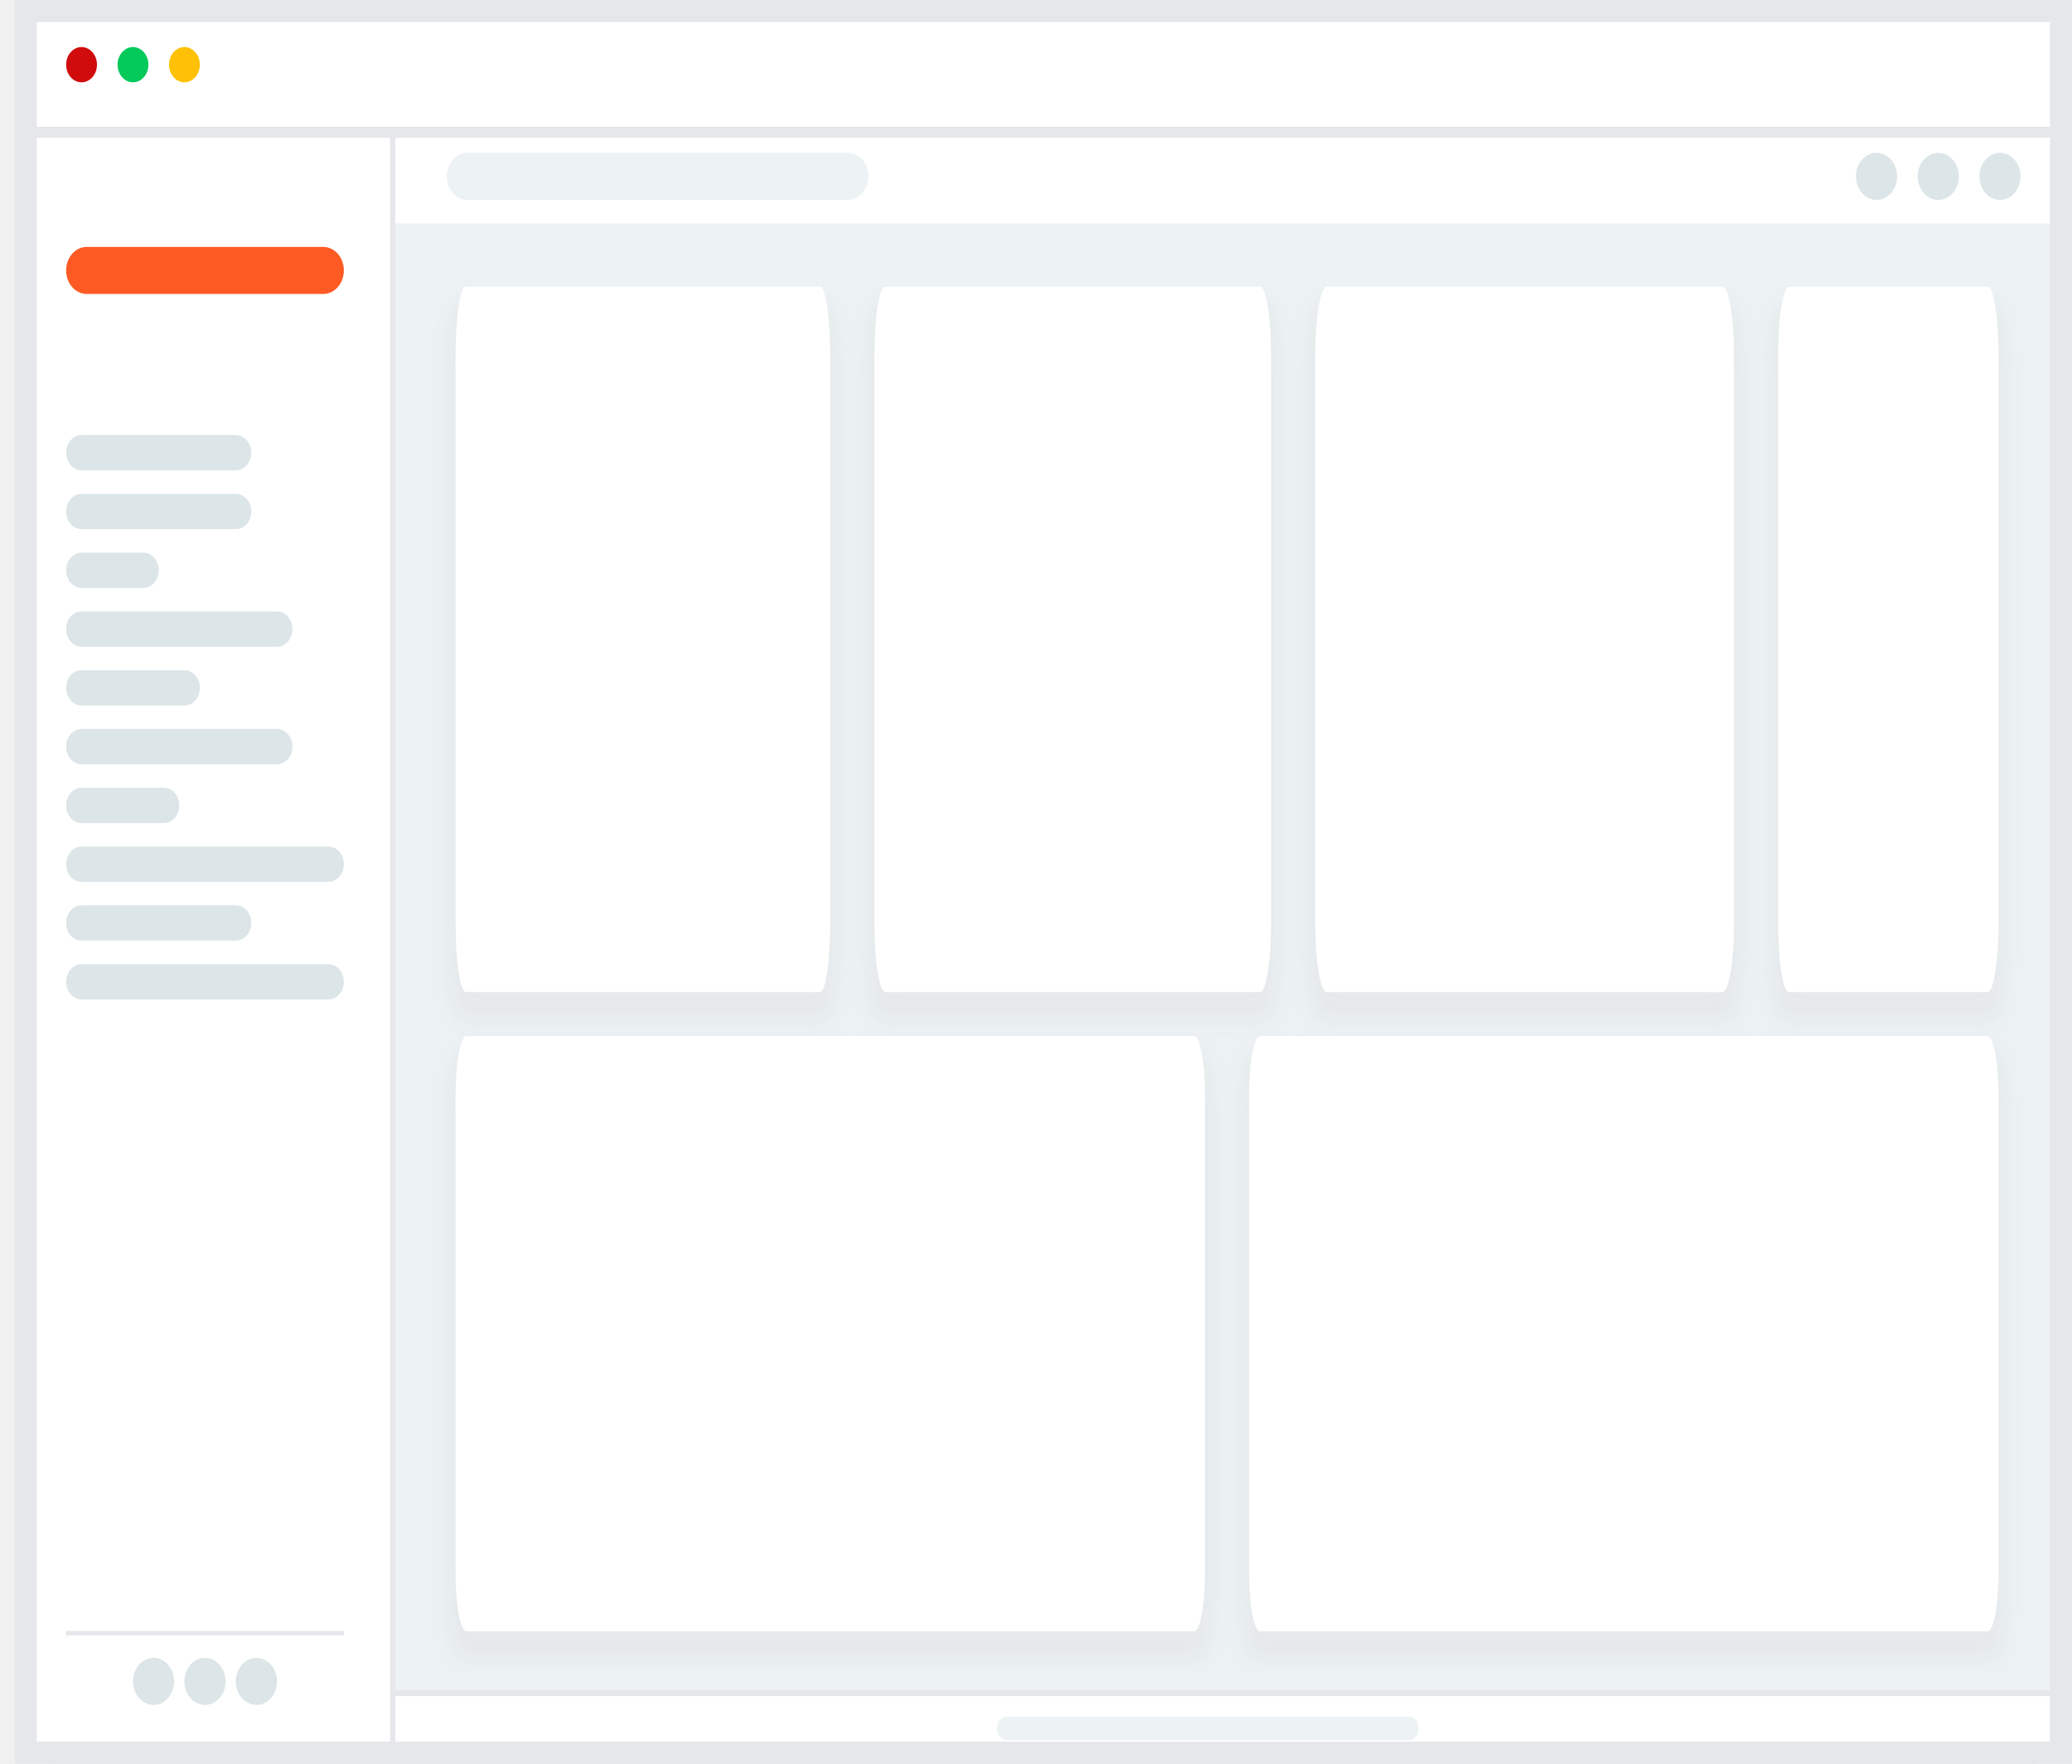
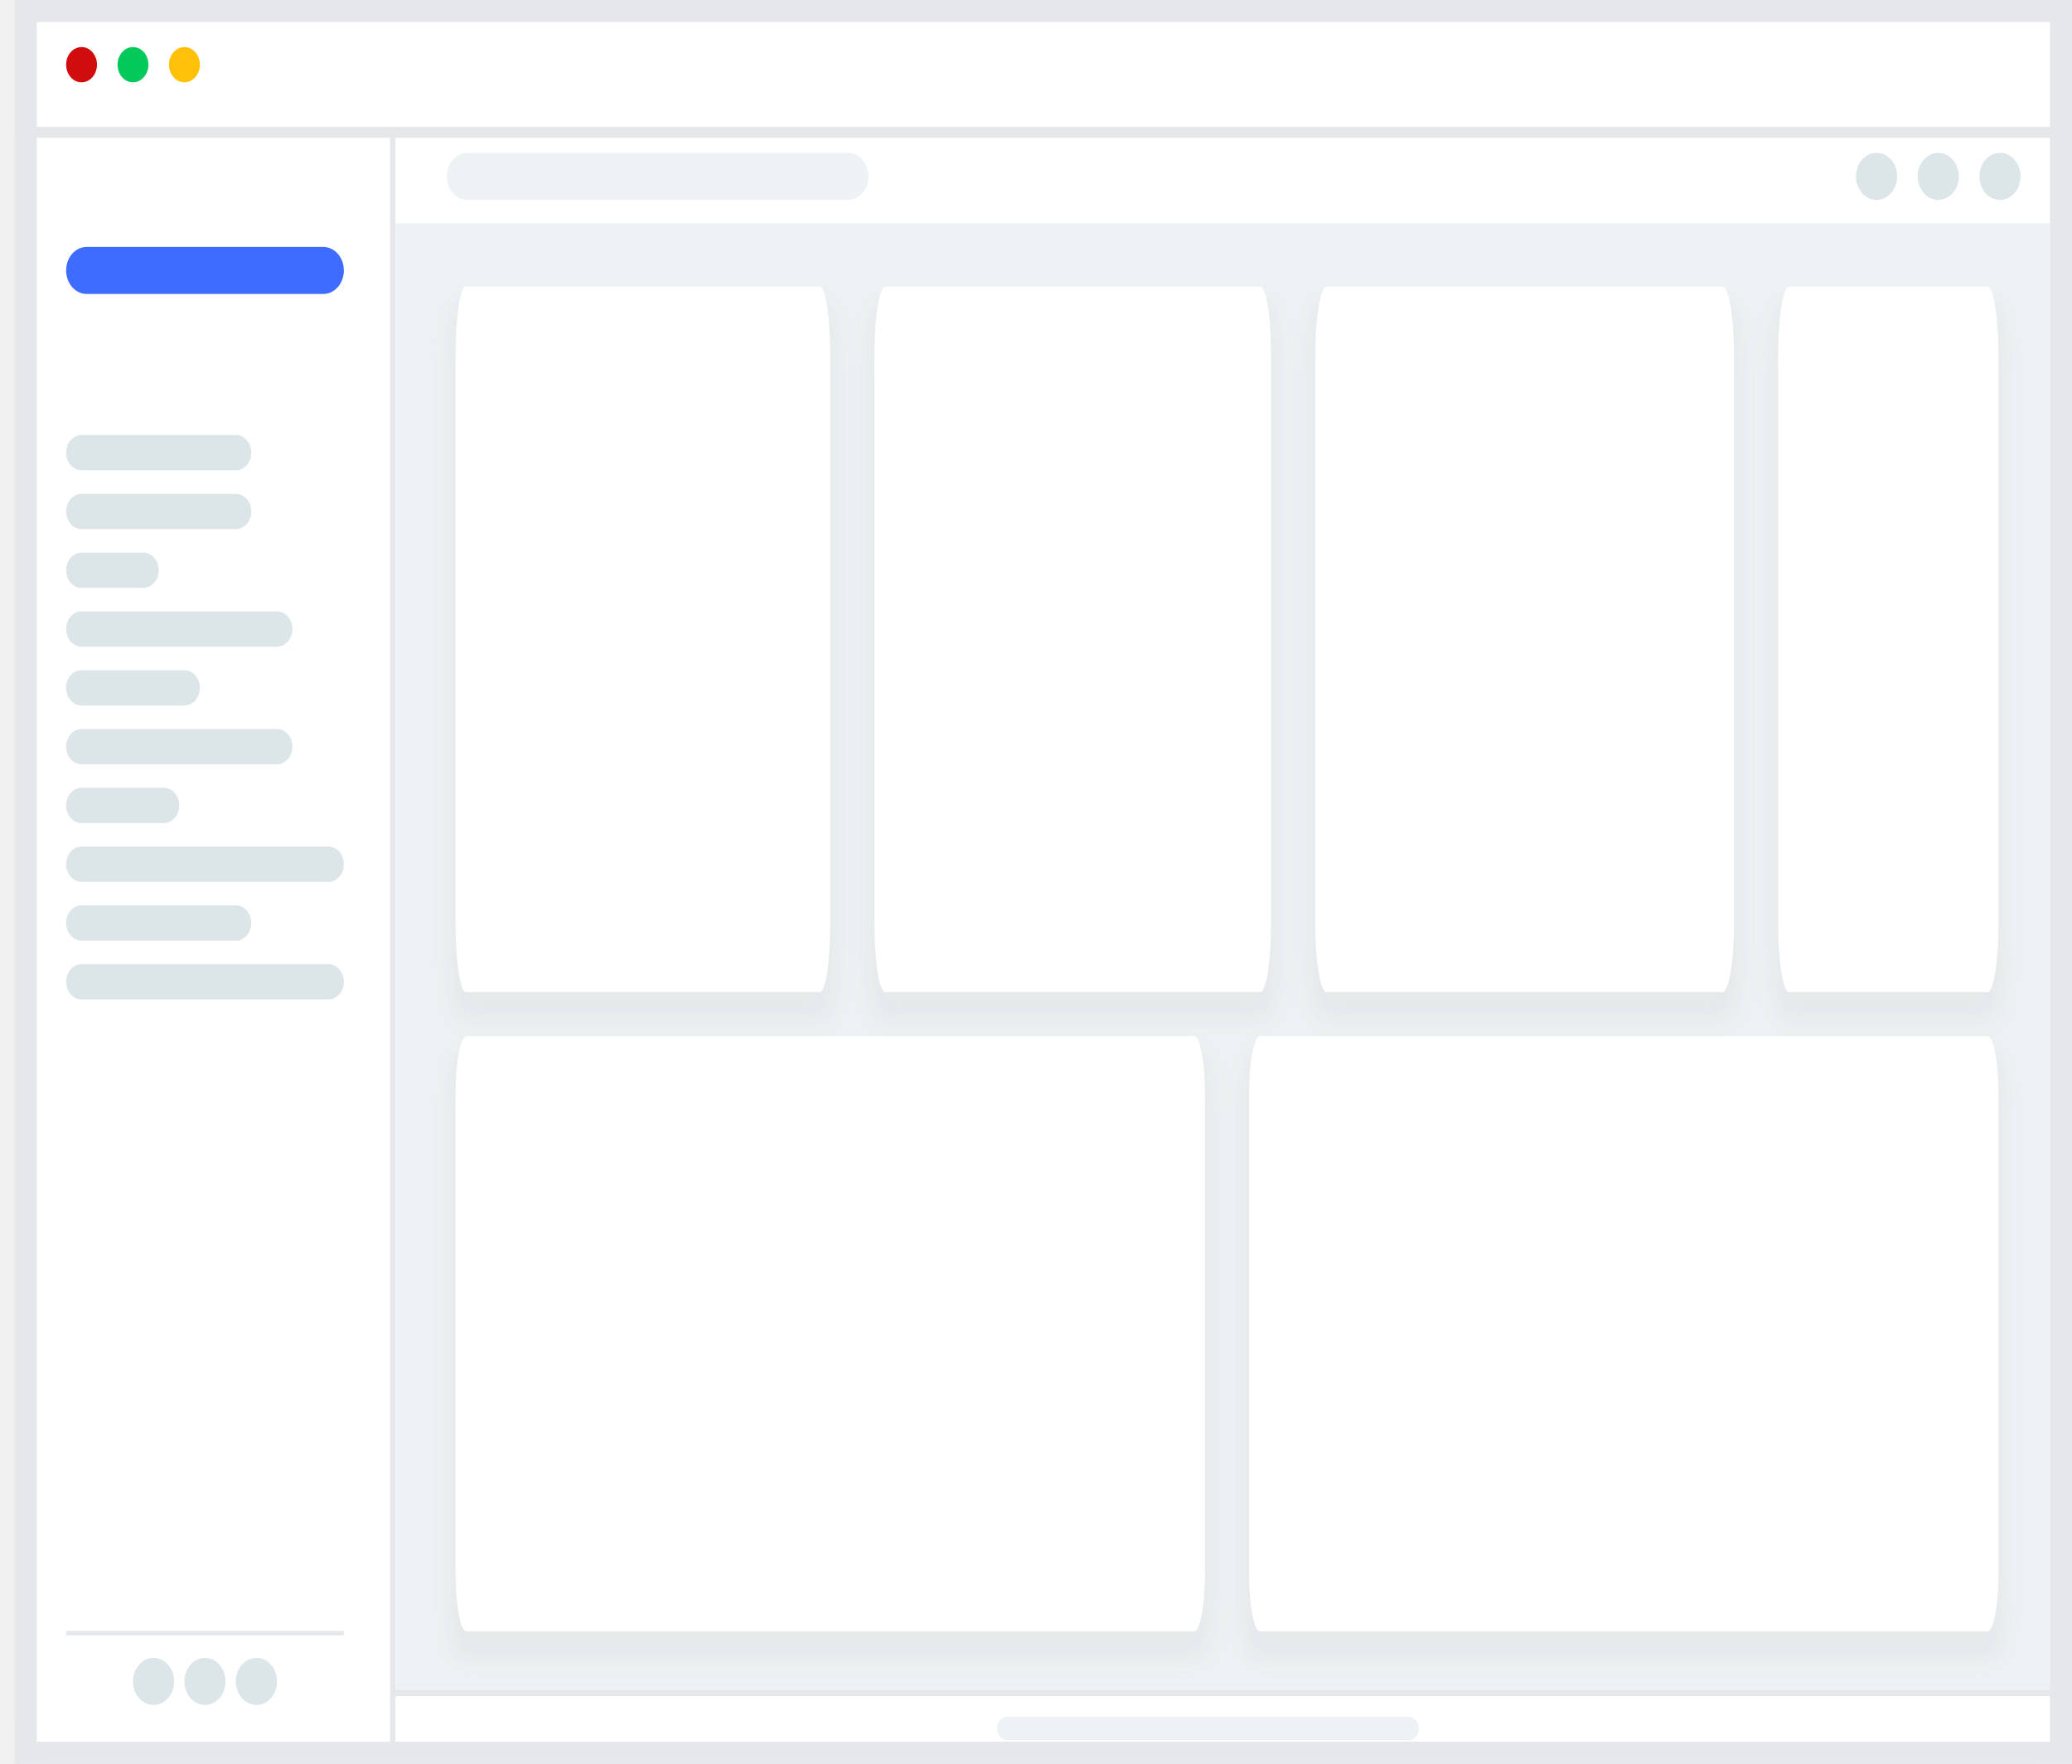
<svg xmlns="http://www.w3.org/2000/svg" width="94" height="80" viewBox="0 0 94 80" fill="none">
  <g clip-path="url(#clip0_1066_15948)">
    <path d="M0.667 2.667C0.667 1.194 1.711 0 3 0H91.667C92.955 0 94 1.194 94 2.667V5.867H0.667V2.667Z" fill="white" />
    <mask id="mask0_1066_15948" style="mask-type:luminance" maskUnits="userSpaceOnUse" x="0" y="0" width="94" height="6">
      <path d="M0.667 2.667C0.667 1.194 1.711 0 3 0H91.667C92.955 0 94 1.194 94 2.667V5.867H0.667V2.667Z" fill="white" />
    </mask>
    <g mask="url(#mask0_1066_15948)">
      <path d="M0.433 2.667C0.433 1.047 1.582 -0.267 3 -0.267H91.667C93.084 -0.267 94.233 1.047 94.233 2.667H93.767C93.767 1.341 92.826 0.267 91.667 0.267H3C1.84 0.267 0.9 1.341 0.9 2.667H0.433ZM0.433 5.867V2.667C0.433 1.047 1.582 -0.267 3 -0.267V0.267C1.84 0.267 0.9 1.341 0.9 2.667V5.867H0.433ZM91.667 -0.267C93.084 -0.267 94.233 1.047 94.233 2.667V5.867H93.767V2.667C93.767 1.341 92.826 0.267 91.667 0.267V-0.267Z" fill="#E5E7EB" />
    </g>
    <path d="M3.7 3.734C4.087 3.734 4.4 3.376 4.4 2.934C4.4 2.492 4.087 2.134 3.7 2.134C3.313 2.134 3 2.492 3 2.934C3 3.376 3.313 3.734 3.7 3.734Z" fill="#D00C0C" />
    <path d="M6.033 3.734C6.42 3.734 6.733 3.376 6.733 2.934C6.733 2.492 6.42 2.134 6.033 2.134C5.647 2.134 5.333 2.492 5.333 2.934C5.333 3.376 5.647 3.734 6.033 3.734Z" fill="#03C95A" />
    <path d="M8.367 3.734C8.753 3.734 9.067 3.376 9.067 2.934C9.067 2.492 8.753 2.134 8.367 2.134C7.98 2.134 7.667 2.492 7.667 2.934C7.667 3.376 7.98 3.734 8.367 3.734Z" fill="#FFC107" />
    <path d="M0.783 6H93.883V77.333C93.883 78.732 92.891 79.867 91.667 79.867H3C1.776 79.867 0.783 78.732 0.783 77.333V6Z" fill="white" />
    <path d="M0.783 6H93.883V77.333C93.883 78.732 92.891 79.867 91.667 79.867H3C1.776 79.867 0.783 78.732 0.783 77.333V6Z" stroke="#E5E7EB" stroke-width="0.5" />
    <mask id="mask1_1066_15948" style="mask-type:luminance" maskUnits="userSpaceOnUse" x="0" y="5" width="18" height="75">
      <path d="M0.667 5.866H17.933V79.999H0.667V5.866Z" fill="white" />
    </mask>
    <g mask="url(#mask1_1066_15948)">
      <path d="M17.7 5.866V79.999H18.167V5.866H17.7Z" fill="#E5E7EB" />
    </g>
-     <path d="M14.667 11.2H3.933C3.418 11.2 3 11.678 3 12.267C3 12.856 3.418 13.334 3.933 13.334H14.667C15.182 13.334 15.6 12.856 15.6 12.267C15.6 11.678 15.182 11.2 14.667 11.2Z" fill="#FE5B24" />
+     <path d="M14.667 11.2H3.933C3.418 11.2 3 11.678 3 12.267C3 12.856 3.418 13.334 3.933 13.334H14.667C15.182 13.334 15.6 12.856 15.6 12.267C15.6 11.678 15.182 11.2 14.667 11.2Z" fill="#3E6CFF" />
    <path d="M10.7 19.733H3.7C3.313 19.733 3 20.092 3 20.533C3 20.975 3.313 21.333 3.7 21.333H10.7C11.087 21.333 11.4 20.975 11.4 20.533C11.4 20.092 11.087 19.733 10.7 19.733Z" fill="#DCE5E8" />
    <path d="M10.7 22.4H3.7C3.313 22.4 3 22.759 3 23.2C3 23.642 3.313 24 3.7 24H10.7C11.087 24 11.4 23.642 11.4 23.2C11.4 22.759 11.087 22.4 10.7 22.4Z" fill="#DCE5E8" />
    <path d="M6.5 25.066H3.7C3.313 25.066 3 25.425 3 25.866C3 26.308 3.313 26.666 3.7 26.666H6.5C6.887 26.666 7.2 26.308 7.2 25.866C7.2 25.425 6.887 25.066 6.5 25.066Z" fill="#DCE5E8" />
    <path d="M12.567 27.733H3.7C3.313 27.733 3 28.092 3 28.533C3 28.975 3.313 29.333 3.7 29.333H12.567C12.953 29.333 13.267 28.975 13.267 28.533C13.267 28.092 12.953 27.733 12.567 27.733Z" fill="#DCE5E8" />
    <path d="M8.367 30.4H3.7C3.313 30.4 3 30.759 3 31.2C3 31.642 3.313 32 3.7 32H8.367C8.753 32 9.067 31.642 9.067 31.2C9.067 30.759 8.753 30.4 8.367 30.4Z" fill="#DCE5E8" />
    <path d="M12.567 33.066H3.7C3.313 33.066 3 33.425 3 33.866C3 34.308 3.313 34.666 3.7 34.666H12.567C12.953 34.666 13.267 34.308 13.267 33.866C13.267 33.425 12.953 33.066 12.567 33.066Z" fill="#DCE5E8" />
    <path d="M7.433 35.733H3.7C3.313 35.733 3 36.092 3 36.533C3 36.975 3.313 37.333 3.7 37.333H7.433C7.82 37.333 8.133 36.975 8.133 36.533C8.133 36.092 7.82 35.733 7.433 35.733Z" fill="#DCE5E8" />
    <path d="M14.9 38.4H3.7C3.313 38.4 3 38.759 3 39.2C3 39.642 3.313 40 3.7 40H14.9C15.287 40 15.6 39.642 15.6 39.2C15.6 38.759 15.287 38.4 14.9 38.4Z" fill="#DCE5E8" />
    <path d="M10.7 41.066H3.7C3.313 41.066 3 41.425 3 41.866C3 42.308 3.313 42.666 3.7 42.666H10.7C11.087 42.666 11.4 42.308 11.4 41.866C11.4 41.425 11.087 41.066 10.7 41.066Z" fill="#DCE5E8" />
    <path d="M14.9 43.733H3.7C3.313 43.733 3 44.092 3 44.533C3 44.975 3.313 45.333 3.7 45.333H14.9C15.287 45.333 15.6 44.975 15.6 44.533C15.6 44.092 15.287 43.733 14.9 43.733Z" fill="#DCE5E8" />
    <path d="M3 74.08H15.6" stroke="#E5E7EB" stroke-width="0.2" />
    <path d="M6.967 77.334C7.482 77.334 7.9 76.856 7.9 76.267C7.9 75.678 7.482 75.2 6.967 75.2C6.451 75.2 6.033 75.678 6.033 76.267C6.033 76.856 6.451 77.334 6.967 77.334Z" fill="#DCE5E8" />
    <path d="M9.3 77.334C9.815 77.334 10.233 76.856 10.233 76.267C10.233 75.678 9.815 75.2 9.3 75.2C8.785 75.2 8.367 75.678 8.367 76.267C8.367 76.856 8.785 77.334 9.3 77.334Z" fill="#DCE5E8" />
    <path d="M11.633 77.334C12.149 77.334 12.567 76.856 12.567 76.267C12.567 75.678 12.149 75.2 11.633 75.2C11.118 75.2 10.7 75.678 10.7 76.267C10.7 76.856 11.118 77.334 11.633 77.334Z" fill="#DCE5E8" />
    <mask id="mask2_1066_15948" style="mask-type:luminance" maskUnits="userSpaceOnUse" x="17" y="5" width="77" height="6">
      <path d="M17.933 5.866H94V10.133H17.933V5.866Z" fill="white" />
    </mask>
    <g mask="url(#mask2_1066_15948)">
      <path d="M17.933 6.133H94V5.6H17.933V6.133Z" fill="#E5E7EB" />
    </g>
    <path d="M38.467 6.934H21.2C20.684 6.934 20.267 7.411 20.267 8C20.267 8.589 20.684 9.067 21.2 9.067H38.467C38.982 9.067 39.4 8.589 39.4 8C39.4 7.411 38.982 6.934 38.467 6.934Z" fill="#EDF2F4" />
    <path d="M85.133 9.067C85.649 9.067 86.067 8.589 86.067 8C86.067 7.411 85.649 6.934 85.133 6.934C84.618 6.934 84.2 7.411 84.2 8C84.2 8.589 84.618 9.067 85.133 9.067Z" fill="#DCE5E8" />
    <path d="M87.933 9.067C88.449 9.067 88.867 8.589 88.867 8C88.867 7.411 88.449 6.934 87.933 6.934C87.418 6.934 87 7.411 87 8C87 8.589 87.418 9.067 87.933 9.067Z" fill="#DCE5E8" />
    <path d="M90.733 9.067C91.249 9.067 91.667 8.589 91.667 8C91.667 7.411 91.249 6.934 90.733 6.934C90.218 6.934 89.8 7.411 89.8 8C89.8 8.589 90.218 9.067 90.733 9.067Z" fill="#DCE5E8" />
    <path d="M93.767 10.134H17.933V76.8H93.767V10.134Z" fill="#EDF2F4" />
    <path d="M17.933 76.934H94V76.667H17.933V76.934Z" fill="#E5E7EB" />
    <path d="M63.9 78.934H45.7C45.442 78.934 45.233 78.695 45.233 78.4C45.233 78.106 45.442 77.867 45.7 77.867H63.9C64.158 77.867 64.367 78.106 64.367 78.4C64.367 78.695 64.158 78.934 63.9 78.934Z" fill="#EDF2F4" />
    <g filter="url(#filter0_d_1066_15948)">
      <path d="M37.198 13H21.136C20.877 13 20.667 14.407 20.667 16.143V41.857C20.667 43.593 20.877 45 21.136 45H37.198C37.457 45 37.667 43.593 37.667 41.857V16.143C37.667 14.407 37.457 13 37.198 13Z" fill="white" />
    </g>
    <g filter="url(#filter1_d_1066_15948)">
      <path d="M57.17 13H40.163C39.889 13 39.667 14.407 39.667 16.143V41.857C39.667 43.593 39.889 45 40.163 45H57.17C57.444 45 57.667 43.593 57.667 41.857V16.143C57.667 14.407 57.444 13 57.17 13Z" fill="white" />
    </g>
    <g filter="url(#filter2_d_1066_15948)">
      <path d="M78.142 13H60.191C59.901 13 59.667 14.407 59.667 16.143V41.857C59.667 43.593 59.901 45 60.191 45H78.142C78.432 45 78.667 43.593 78.667 41.857V16.143C78.667 14.407 78.432 13 78.142 13Z" fill="white" />
    </g>
    <g filter="url(#filter3_d_1066_15948)">
      <path d="M90.171 13H81.162C80.888 13 80.667 14.407 80.667 16.143V41.857C80.667 43.593 80.888 45 81.162 45H90.171C90.445 45 90.667 43.593 90.667 41.857V16.143C90.667 14.407 90.445 13 90.171 13Z" fill="white" />
    </g>
    <g filter="url(#filter4_d_1066_15948)">
      <path d="M54.166 47H21.167C20.891 47 20.667 48.187 20.667 49.652V71.348C20.667 72.813 20.891 74 21.167 74H54.166C54.443 74 54.667 72.813 54.667 71.348V49.652C54.667 48.187 54.443 47 54.166 47Z" fill="white" />
    </g>
    <g filter="url(#filter5_d_1066_15948)">
      <path d="M90.166 47H57.167C56.891 47 56.667 48.187 56.667 49.652V71.348C56.667 72.813 56.891 74 57.167 74H90.166C90.442 74 90.667 72.813 90.667 71.348V49.652C90.667 48.187 90.442 47 90.166 47Z" fill="white" />
    </g>
  </g>
  <rect x="1.167" y="0.5" width="92.333" height="79" stroke="#E5E7EB" />
  <defs>
    <filter id="filter0_d_1066_15948" x="18.667" y="12" width="21" height="36" filterUnits="userSpaceOnUse" color-interpolation-filters="sRGB">
      <feFlood flood-opacity="0" result="BackgroundImageFix" />
      <feColorMatrix in="SourceAlpha" type="matrix" values="0 0 0 0 0 0 0 0 0 0 0 0 0 0 0 0 0 0 127 0" result="hardAlpha" />
      <feMorphology radius="1" operator="dilate" in="SourceAlpha" result="effect1_dropShadow_1066_15948" />
      <feOffset dy="1" />
      <feGaussianBlur stdDeviation="0.5" />
      <feColorMatrix type="matrix" values="0 0 0 0 0.775 0 0 0 0 0.775 0 0 0 0 0.775 0 0 0 0.2 0" />
      <feBlend mode="normal" in2="BackgroundImageFix" result="effect1_dropShadow_1066_15948" />
      <feBlend mode="normal" in="SourceGraphic" in2="effect1_dropShadow_1066_15948" result="shape" />
    </filter>
    <filter id="filter1_d_1066_15948" x="37.667" y="12" width="22" height="36" filterUnits="userSpaceOnUse" color-interpolation-filters="sRGB">
      <feFlood flood-opacity="0" result="BackgroundImageFix" />
      <feColorMatrix in="SourceAlpha" type="matrix" values="0 0 0 0 0 0 0 0 0 0 0 0 0 0 0 0 0 0 127 0" result="hardAlpha" />
      <feMorphology radius="1" operator="dilate" in="SourceAlpha" result="effect1_dropShadow_1066_15948" />
      <feOffset dy="1" />
      <feGaussianBlur stdDeviation="0.5" />
      <feColorMatrix type="matrix" values="0 0 0 0 0.775 0 0 0 0 0.775 0 0 0 0 0.775 0 0 0 0.2 0" />
      <feBlend mode="normal" in2="BackgroundImageFix" result="effect1_dropShadow_1066_15948" />
      <feBlend mode="normal" in="SourceGraphic" in2="effect1_dropShadow_1066_15948" result="shape" />
    </filter>
    <filter id="filter2_d_1066_15948" x="57.667" y="12" width="23" height="36" filterUnits="userSpaceOnUse" color-interpolation-filters="sRGB">
      <feFlood flood-opacity="0" result="BackgroundImageFix" />
      <feColorMatrix in="SourceAlpha" type="matrix" values="0 0 0 0 0 0 0 0 0 0 0 0 0 0 0 0 0 0 127 0" result="hardAlpha" />
      <feMorphology radius="1" operator="dilate" in="SourceAlpha" result="effect1_dropShadow_1066_15948" />
      <feOffset dy="1" />
      <feGaussianBlur stdDeviation="0.5" />
      <feColorMatrix type="matrix" values="0 0 0 0 0.775 0 0 0 0 0.775 0 0 0 0 0.775 0 0 0 0.2 0" />
      <feBlend mode="normal" in2="BackgroundImageFix" result="effect1_dropShadow_1066_15948" />
      <feBlend mode="normal" in="SourceGraphic" in2="effect1_dropShadow_1066_15948" result="shape" />
    </filter>
    <filter id="filter3_d_1066_15948" x="78.667" y="12" width="14" height="36" filterUnits="userSpaceOnUse" color-interpolation-filters="sRGB">
      <feFlood flood-opacity="0" result="BackgroundImageFix" />
      <feColorMatrix in="SourceAlpha" type="matrix" values="0 0 0 0 0 0 0 0 0 0 0 0 0 0 0 0 0 0 127 0" result="hardAlpha" />
      <feMorphology radius="1" operator="dilate" in="SourceAlpha" result="effect1_dropShadow_1066_15948" />
      <feOffset dy="1" />
      <feGaussianBlur stdDeviation="0.5" />
      <feColorMatrix type="matrix" values="0 0 0 0 0.775 0 0 0 0 0.775 0 0 0 0 0.775 0 0 0 0.2 0" />
      <feBlend mode="normal" in2="BackgroundImageFix" result="effect1_dropShadow_1066_15948" />
      <feBlend mode="normal" in="SourceGraphic" in2="effect1_dropShadow_1066_15948" result="shape" />
    </filter>
    <filter id="filter4_d_1066_15948" x="18.667" y="46" width="38" height="31" filterUnits="userSpaceOnUse" color-interpolation-filters="sRGB">
      <feFlood flood-opacity="0" result="BackgroundImageFix" />
      <feColorMatrix in="SourceAlpha" type="matrix" values="0 0 0 0 0 0 0 0 0 0 0 0 0 0 0 0 0 0 127 0" result="hardAlpha" />
      <feMorphology radius="1" operator="dilate" in="SourceAlpha" result="effect1_dropShadow_1066_15948" />
      <feOffset dy="1" />
      <feGaussianBlur stdDeviation="0.5" />
      <feColorMatrix type="matrix" values="0 0 0 0 0.775 0 0 0 0 0.775 0 0 0 0 0.775 0 0 0 0.2 0" />
      <feBlend mode="normal" in2="BackgroundImageFix" result="effect1_dropShadow_1066_15948" />
      <feBlend mode="normal" in="SourceGraphic" in2="effect1_dropShadow_1066_15948" result="shape" />
    </filter>
    <filter id="filter5_d_1066_15948" x="54.667" y="46" width="38" height="31" filterUnits="userSpaceOnUse" color-interpolation-filters="sRGB">
      <feFlood flood-opacity="0" result="BackgroundImageFix" />
      <feColorMatrix in="SourceAlpha" type="matrix" values="0 0 0 0 0 0 0 0 0 0 0 0 0 0 0 0 0 0 127 0" result="hardAlpha" />
      <feMorphology radius="1" operator="dilate" in="SourceAlpha" result="effect1_dropShadow_1066_15948" />
      <feOffset dy="1" />
      <feGaussianBlur stdDeviation="0.5" />
      <feColorMatrix type="matrix" values="0 0 0 0 0.775 0 0 0 0 0.775 0 0 0 0 0.775 0 0 0 0.2 0" />
      <feBlend mode="normal" in2="BackgroundImageFix" result="effect1_dropShadow_1066_15948" />
      <feBlend mode="normal" in="SourceGraphic" in2="effect1_dropShadow_1066_15948" result="shape" />
    </filter>
    <clipPath id="clip0_1066_15948">
      <rect x="0.667" width="93.333" height="80" fill="white" />
    </clipPath>
  </defs>
</svg>
